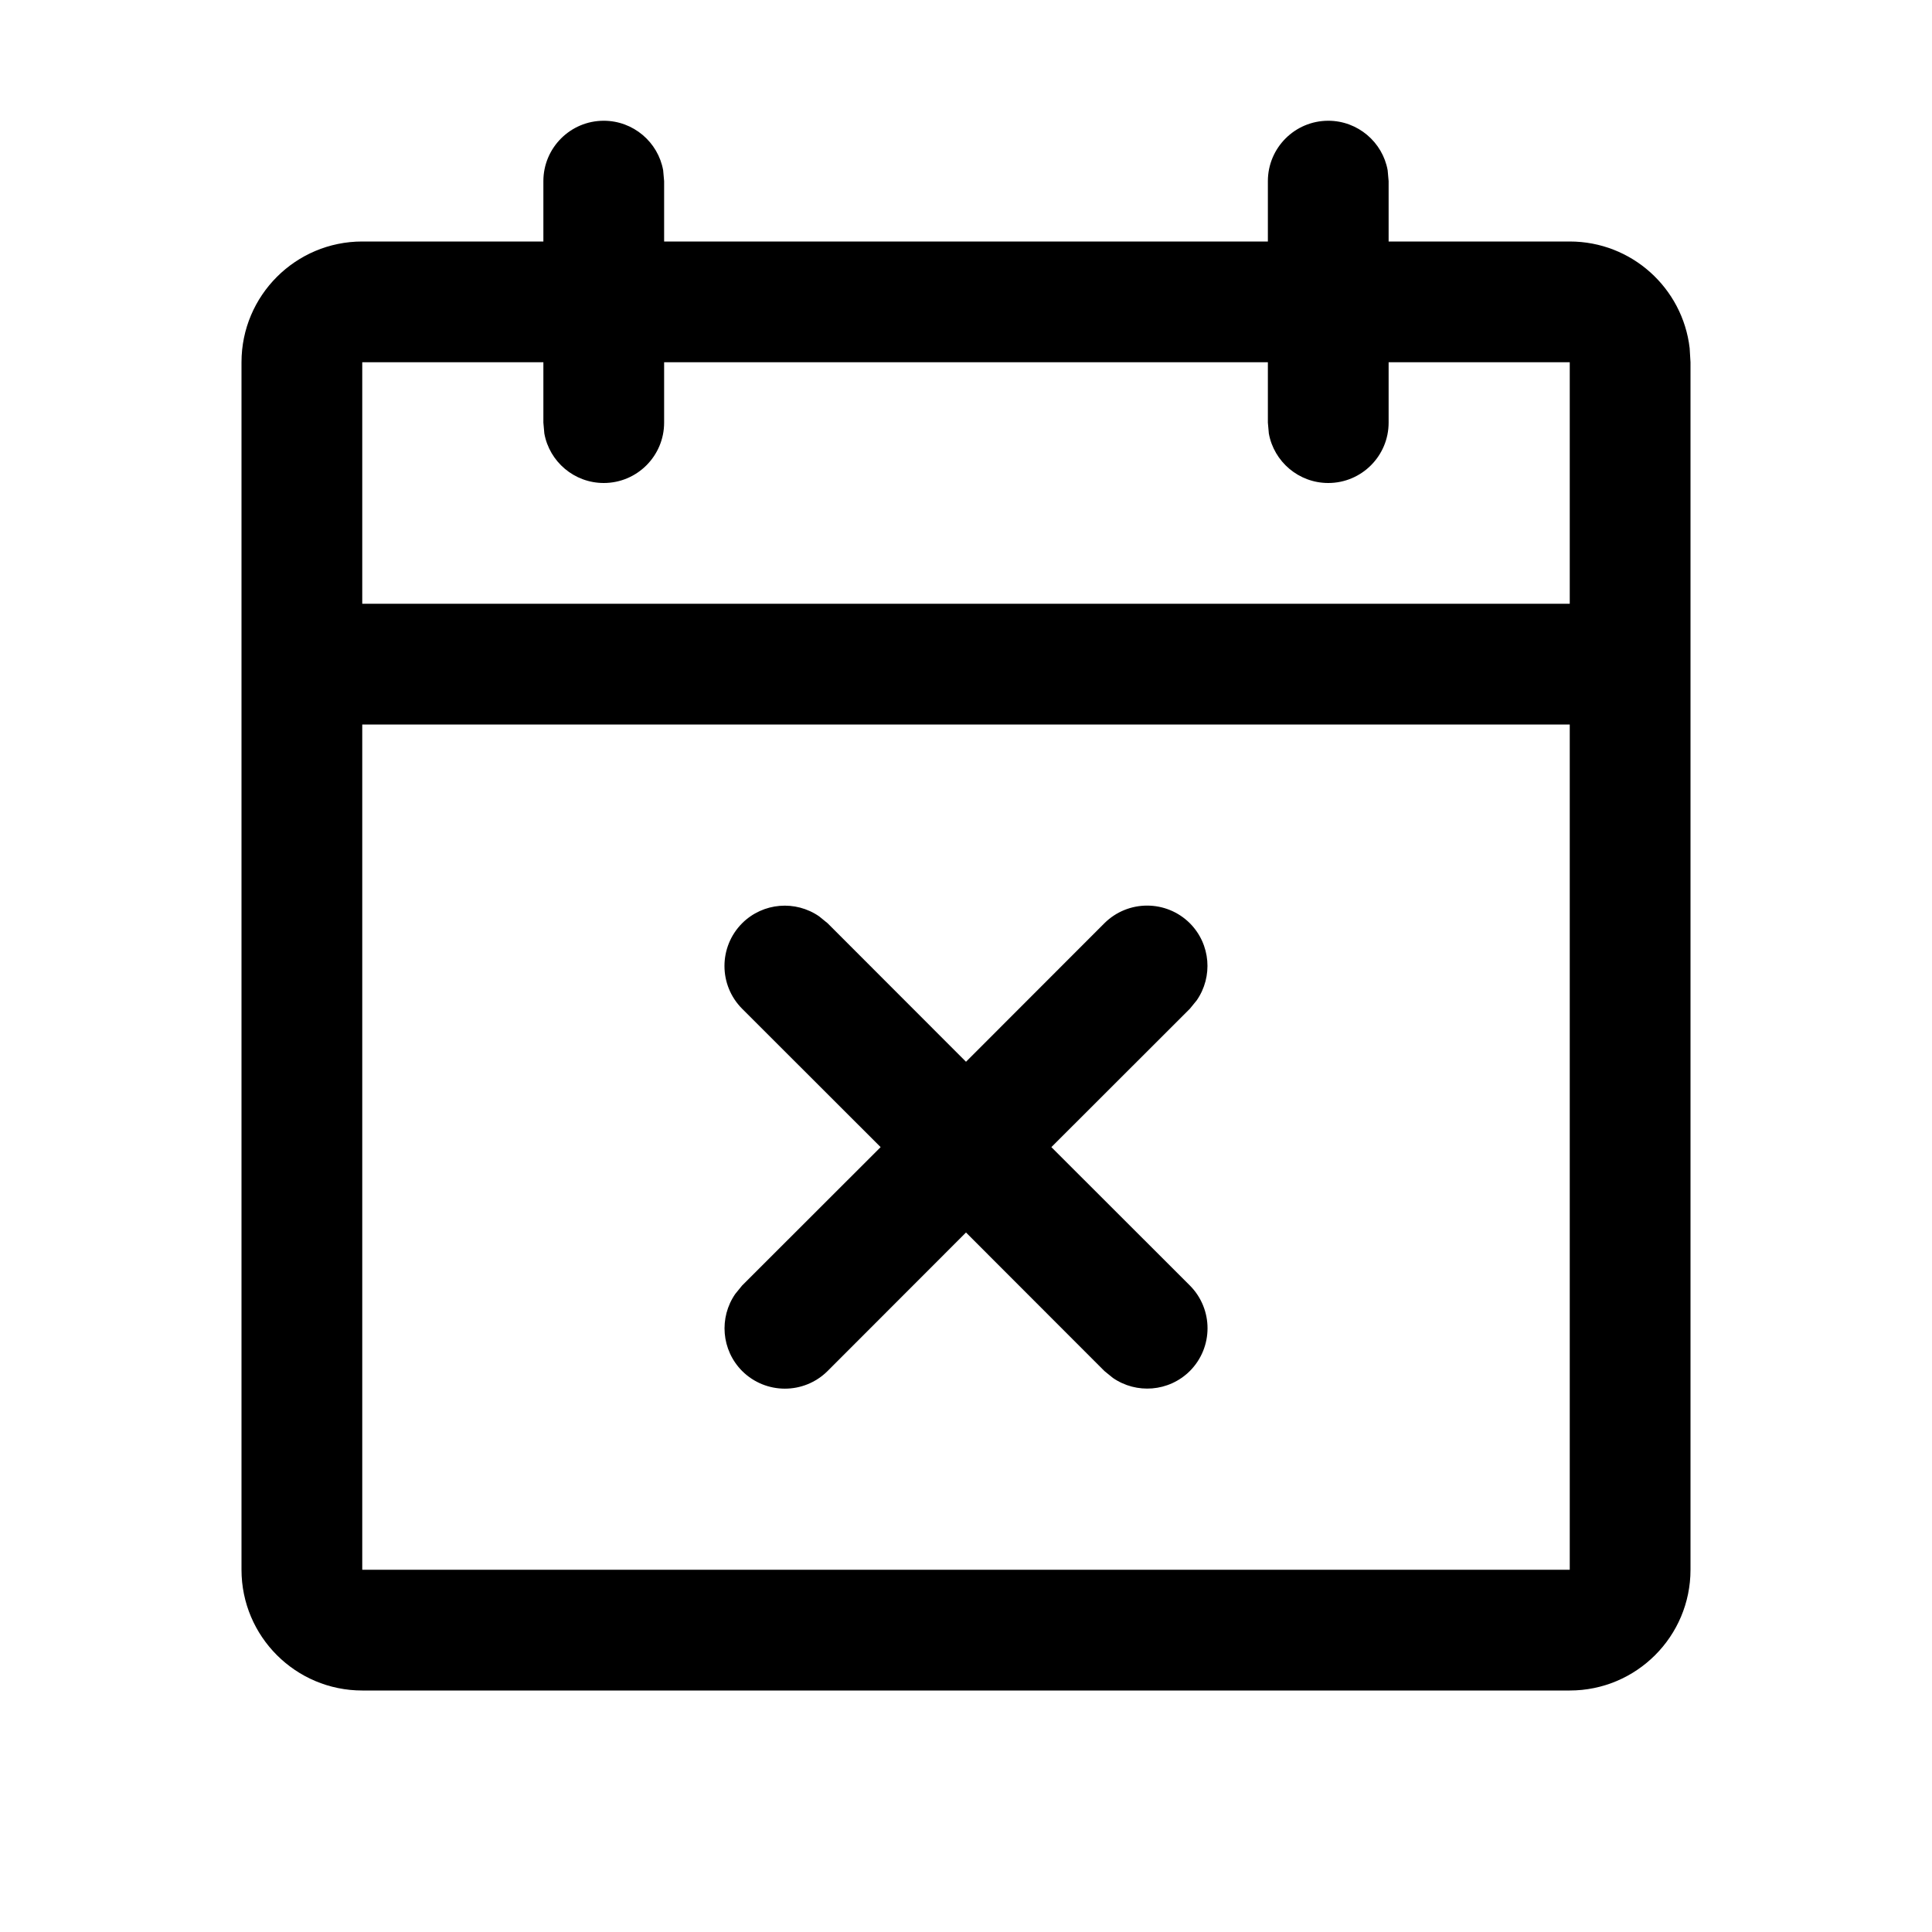
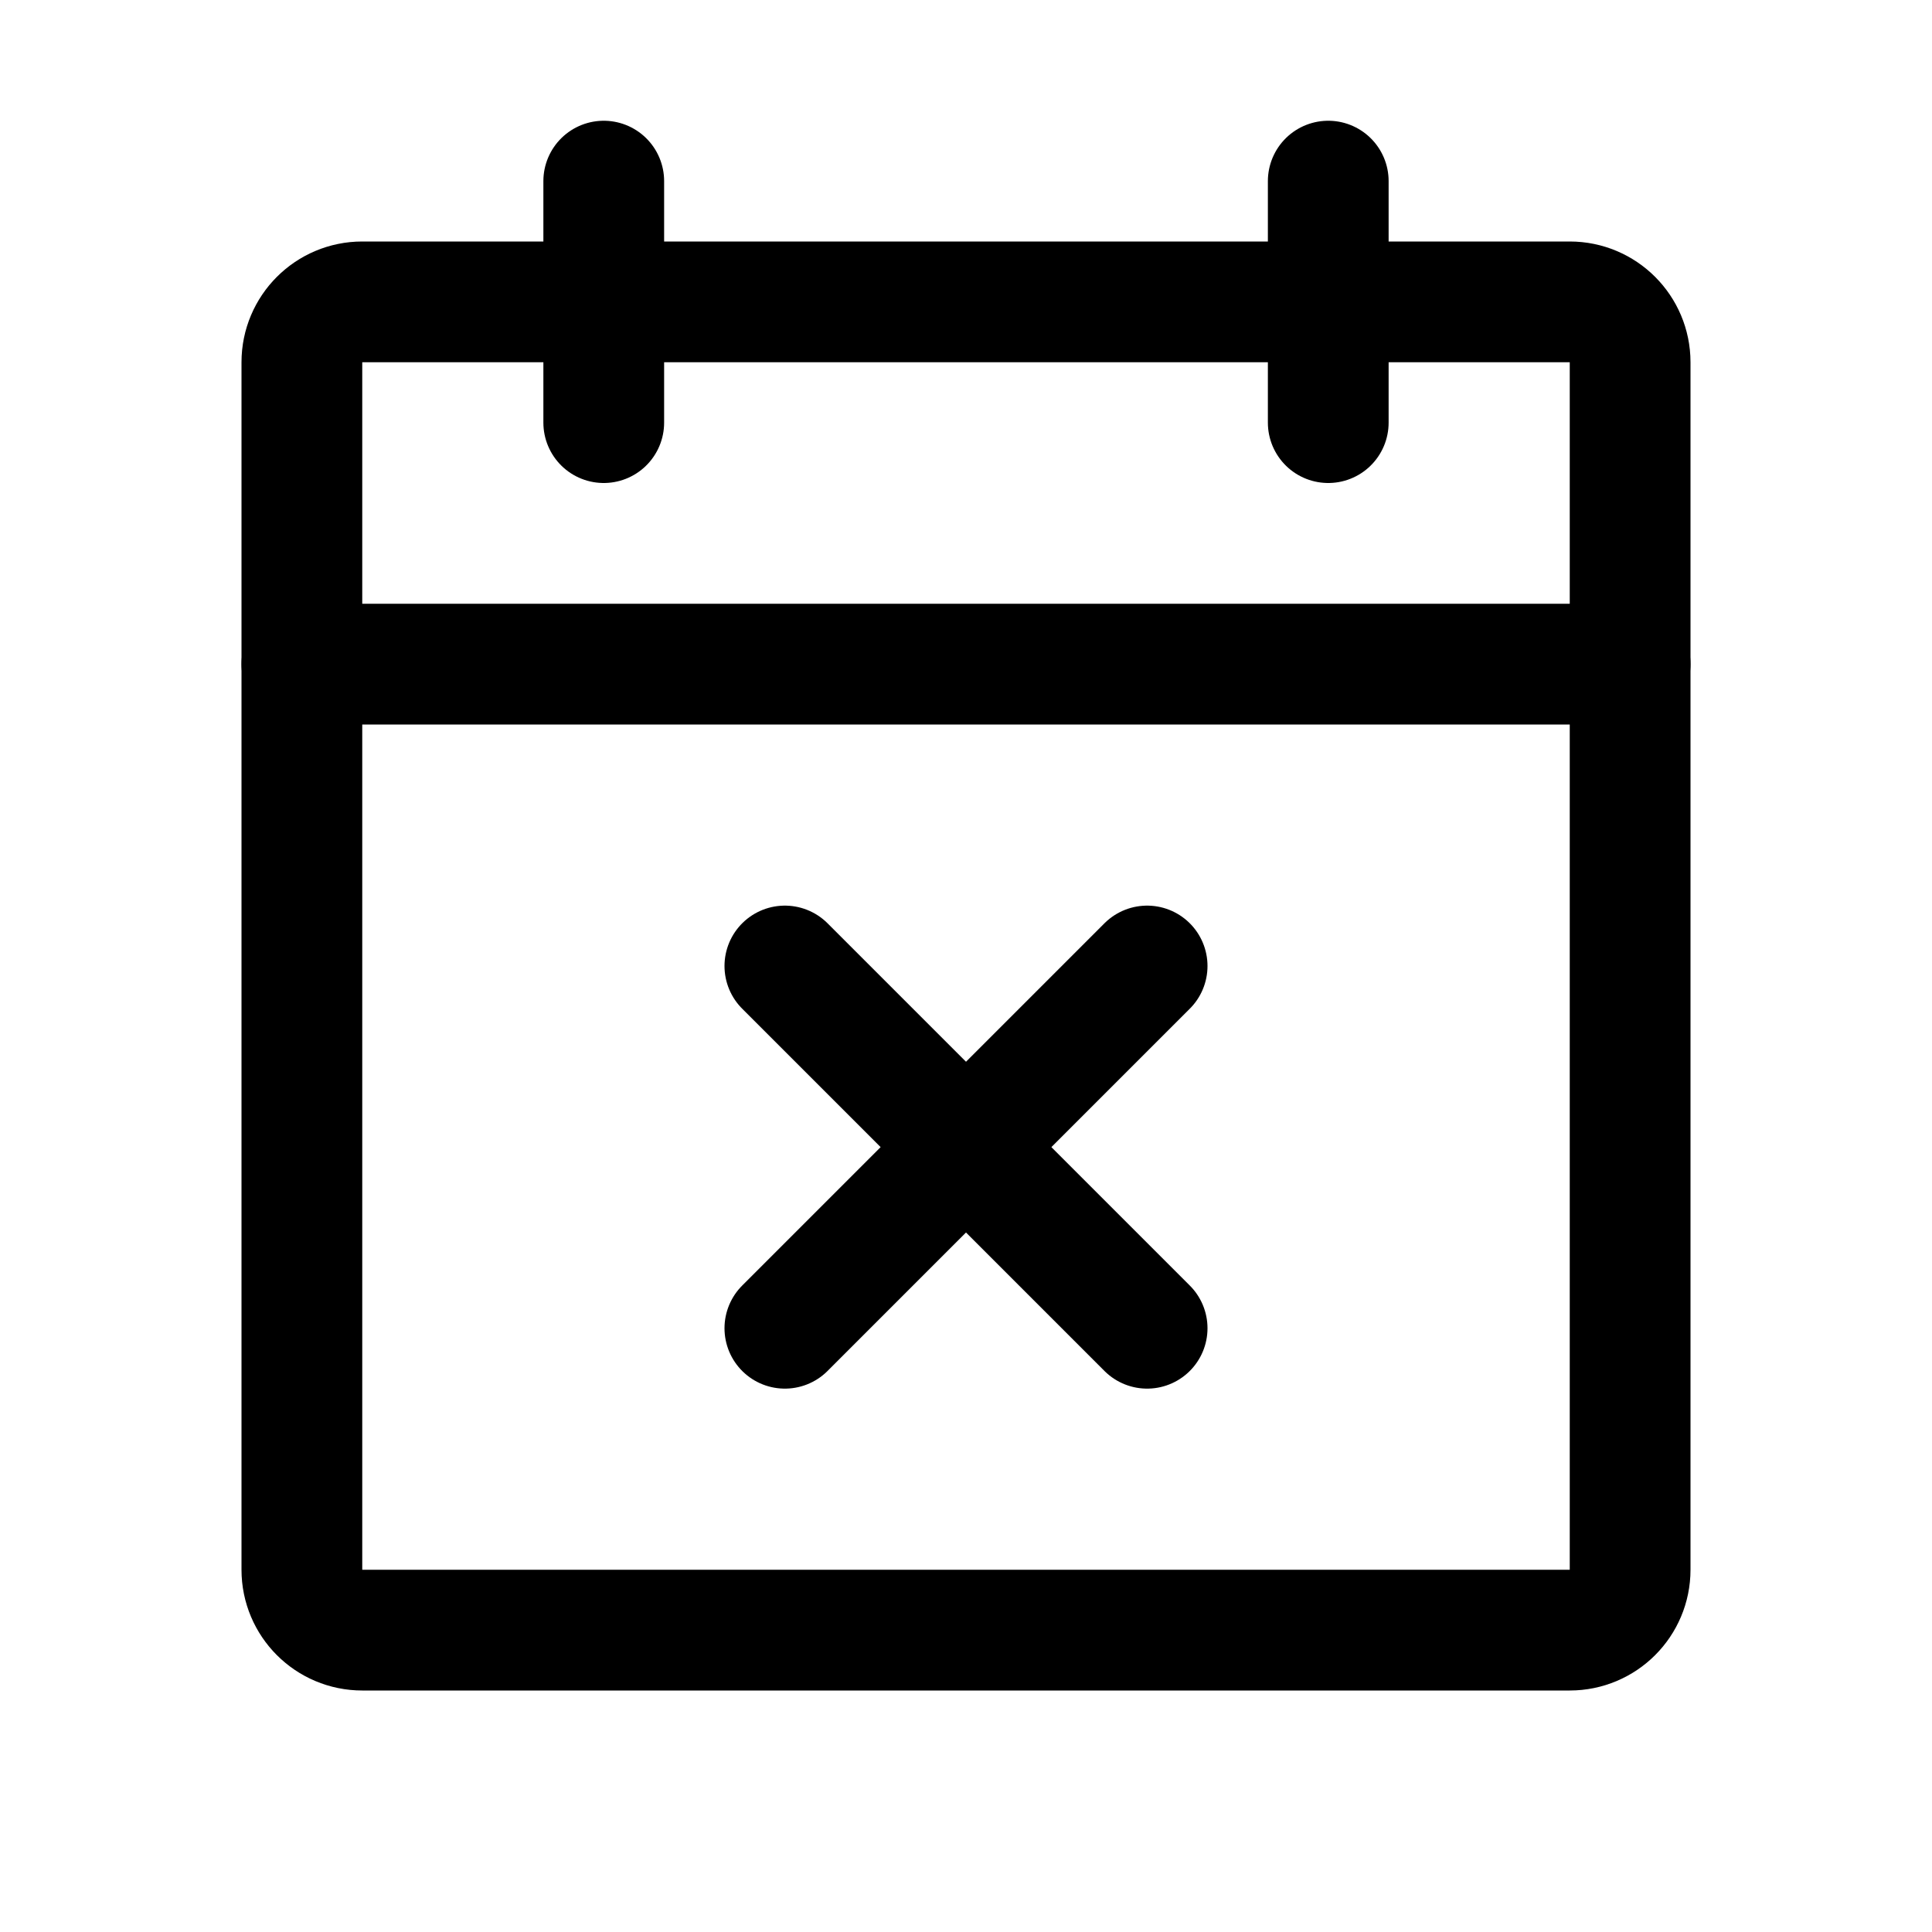
- <svg xmlns="http://www.w3.org/2000/svg" width="16" height="16" viewBox="0 0 16 16">
-   <g fill="none" fill-rule="evenodd">
-     <polygon points="0 16 16 16 16 0 0 0" />
-     <path fill="#000" fill-rule="nonzero" d="M11,1 C11.245,1 11.45,1.177 11.492,1.41 L11.5,1.5 L11.5,2 L13,2 C13.513,2 13.935,2.386 13.993,2.883 L14,3 L14,13 C14,13.552 13.552,14 13,14 L13,14 L3,14 C2.448,14 2,13.552 2,13 L2,13 L2,3 C2,2.448 2.448,2 3,2 L3,2 L4.5,2 L4.5,1.5 C4.5,1.224 4.724,1 5,1 C5.245,1 5.45,1.177 5.492,1.41 L5.5,1.5 L5.5,2 L10.5,2 L10.5,1.5 C10.5,1.224 10.724,1 11,1 Z M13,6 L3,6 L3,13 L13,13 L13,6 Z M6.784,7.589 L6.854,7.646 L8,8.793 L9.146,7.646 C9.342,7.451 9.658,7.451 9.854,7.646 C10.027,7.82 10.046,8.089 9.911,8.284 L9.854,8.354 L8.707,9.5 L9.854,10.646 C10.049,10.842 10.049,11.158 9.854,11.354 C9.68,11.527 9.411,11.546 9.216,11.411 L9.146,11.354 L8,10.207 L6.854,11.354 C6.658,11.549 6.342,11.549 6.146,11.354 C5.973,11.18 5.954,10.911 6.089,10.716 L6.146,10.646 L7.293,9.5 L6.146,8.354 C5.951,8.158 5.951,7.842 6.146,7.646 C6.32,7.473 6.589,7.454 6.784,7.589 Z M4.5,3 L3,3 L3,5 L13,5 L13,3 L11.5,3 L11.5,3.5 C11.5,3.776 11.276,4 11,4 C10.755,4 10.55,3.823 10.508,3.59 L10.5,3.5 L10.5,3 L5.5,3 L5.5,3.5 C5.5,3.776 5.276,4 5,4 C4.755,4 4.55,3.823 4.508,3.59 L4.5,3.5 L4.5,3 Z" />
+ <svg xmlns="http://www.w3.org/2000/svg" id="Layer_1" data-name="Layer 1" viewBox="0 0 256 256">
+   <g>
+     <rect width="256" height="256" fill="none" />
+     <rect x="40" y="40" width="176" height="176" rx="8" stroke-width="16" stroke="#000" stroke-linecap="round" stroke-linejoin="round" fill="none" />
+     <line x1="176" y1="24" x2="176" y2="56" fill="none" stroke="#000" stroke-linecap="round" stroke-linejoin="round" stroke-width="16" />
+     <line x1="80" y1="24" x2="80" y2="56" fill="none" stroke="#000" stroke-linecap="round" stroke-linejoin="round" stroke-width="16" />
+     <line x1="40" y1="88" x2="216" y2="88" fill="none" stroke="#000" stroke-linecap="round" stroke-linejoin="round" stroke-width="16" />
+     <g>
+       <line x1="152" y1="128" x2="104" y2="176" fill="none" stroke="#000" stroke-linecap="round" stroke-linejoin="round" stroke-width="16" />
+       <line x1="152" y1="176" x2="104" y2="128" fill="none" stroke="#000" stroke-linecap="round" stroke-linejoin="round" stroke-width="16" />
+     </g>
  </g>
</svg>
